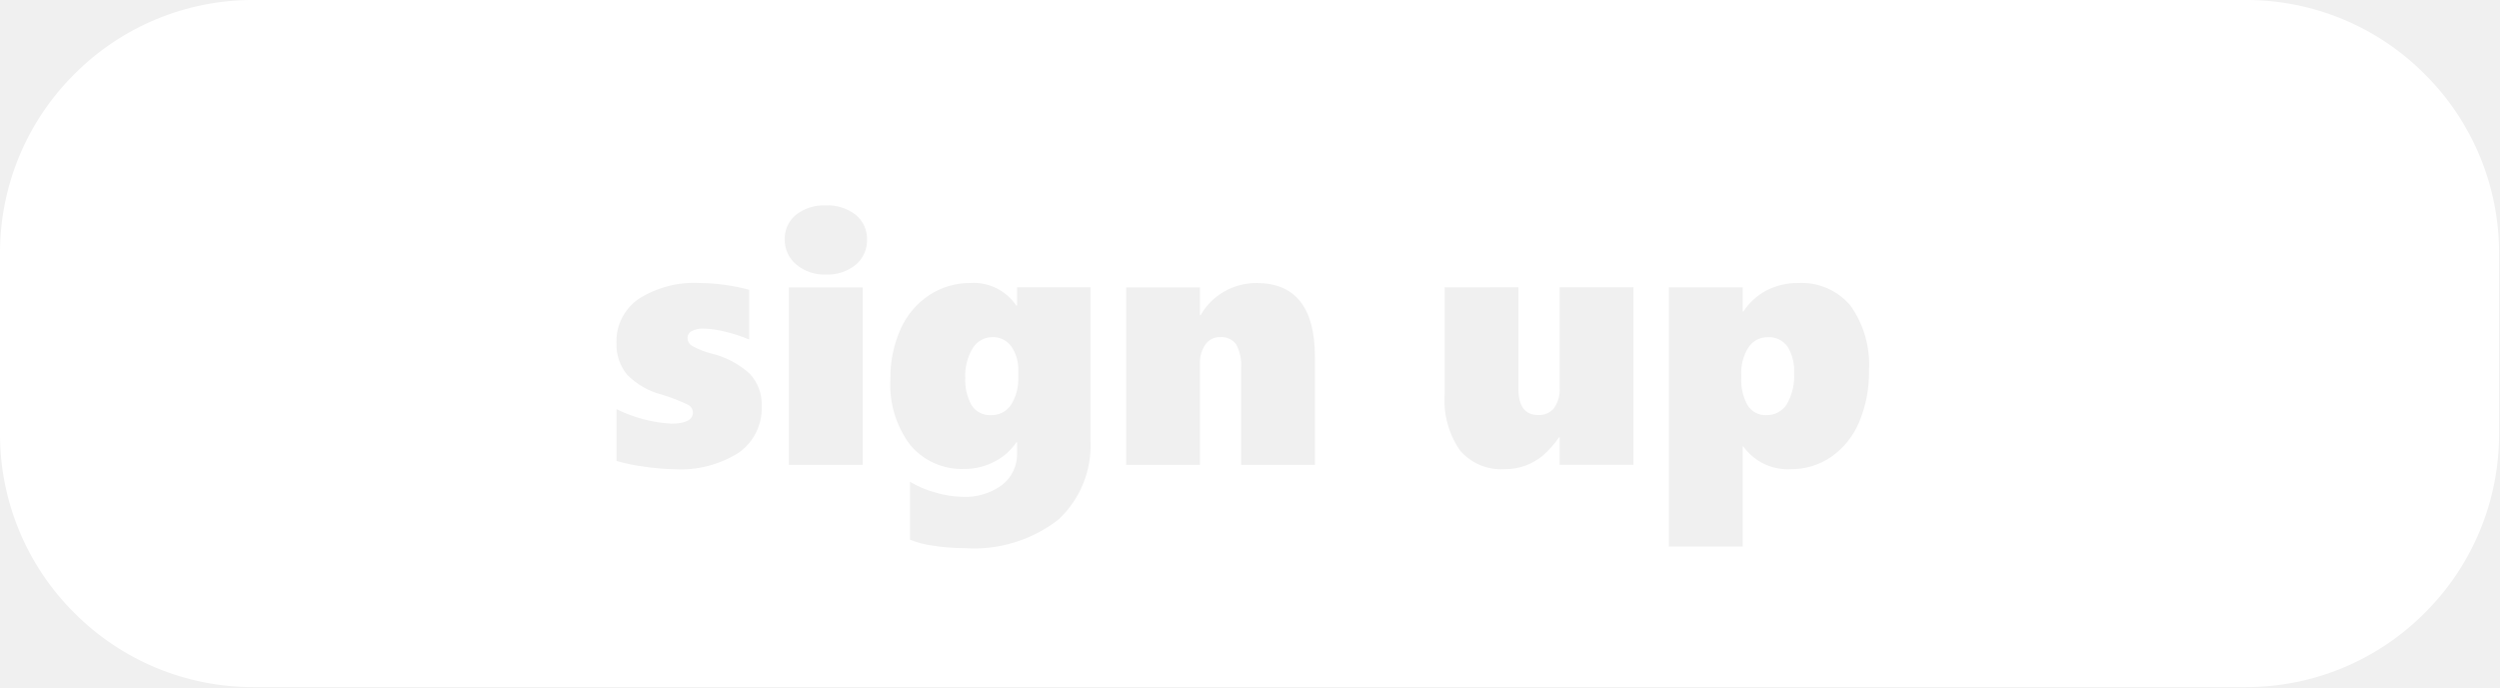
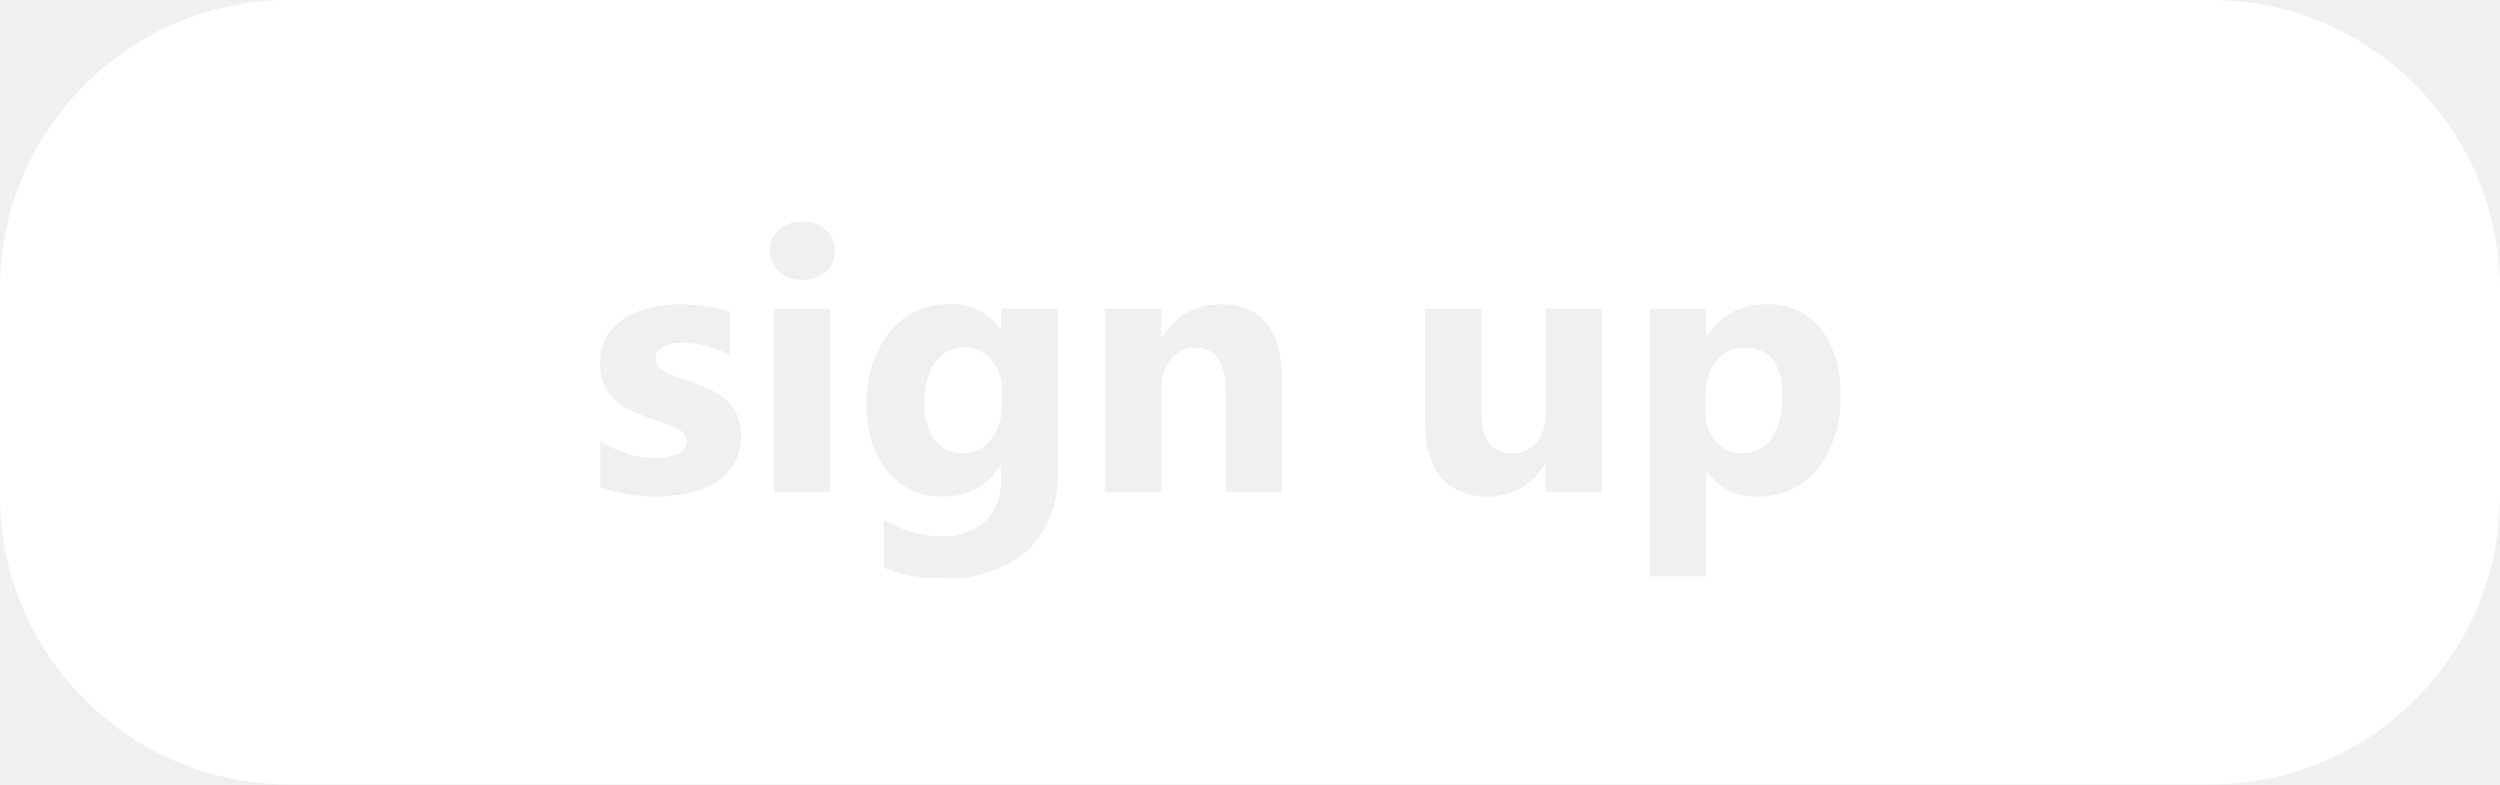
- <svg xmlns="http://www.w3.org/2000/svg" width="147.896" height="40.648" viewBox="0 0 147.896 40.648">
-   <path id="Exclusión_1" data-name="Exclusión 1" d="M1863.4-4160.852H1745.5a14.9,14.9,0,0,1-10.607-4.394,14.9,14.9,0,0,1-4.393-10.607V-4186.5a14.9,14.9,0,0,1,4.393-10.607,14.9,14.9,0,0,1,10.607-4.394h117.9a14.9,14.9,0,0,1,10.607,4.394,14.9,14.9,0,0,1,4.393,10.607v10.647a14.9,14.9,0,0,1-4.393,10.607A14.9,14.9,0,0,1,1863.4-4160.852ZM1784.354-4173h0v3.425a5.254,5.254,0,0,0,1.323.349,11.688,11.688,0,0,0,1.907.154,8.159,8.159,0,0,0,5.553-1.687,6,6,0,0,0,1.9-4.711v-9.034h-4.347v1.087h-.041a3.04,3.04,0,0,0-2.707-1.343,4.413,4.413,0,0,0-2.42.7,4.7,4.7,0,0,0-1.712,2,6.987,6.987,0,0,0-.615,3,5.912,5.912,0,0,0,1.179,3.892,3.979,3.979,0,0,0,3.21,1.41,3.79,3.79,0,0,0,1.768-.431,3.4,3.4,0,0,0,1.3-1.148h.041v.646a2.3,2.3,0,0,1-.881,1.876,3.659,3.659,0,0,1-2.348.708,5.991,5.991,0,0,1-1.569-.246A5.866,5.866,0,0,1,1784.354-4173Zm44.913-11.5v15.331h4.369v-5.917h.04a3.229,3.229,0,0,0,2.8,1.343,4.179,4.179,0,0,0,2.4-.729,4.74,4.74,0,0,0,1.65-2.051,7.5,7.5,0,0,0,.585-3.045,6.032,6.032,0,0,0-1.082-3.835,3.767,3.767,0,0,0-3.113-1.354,3.951,3.951,0,0,0-1.886.446,3.727,3.727,0,0,0-1.354,1.236h-.04v-1.426Zm-13.269,0v6.337a5.2,5.2,0,0,0,.9,3.3,3.191,3.191,0,0,0,2.625,1.118,3.493,3.493,0,0,0,1.276-.216,3.763,3.763,0,0,0,.985-.564,5.793,5.793,0,0,0,.98-1.1h.04v1.62h4.369v-10.5h-4.369v5.948a1.927,1.927,0,0,1-.323,1.189,1.137,1.137,0,0,1-.958.419c-.769,0-1.159-.521-1.159-1.548v-6.009Zm-49.013,7.2h0v3.066a10.851,10.851,0,0,0,1.7.348,13.253,13.253,0,0,0,1.748.145,6.415,6.415,0,0,0,3.789-.979,3.223,3.223,0,0,0,1.358-2.764,2.661,2.661,0,0,0-.7-1.9,5.16,5.16,0,0,0-2.307-1.209,4.879,4.879,0,0,1-1.107-.442.559.559,0,0,1-.277-.482.444.444,0,0,1,.256-.4,1.41,1.41,0,0,1,.688-.144,5.7,5.7,0,0,1,1.292.185,8.866,8.866,0,0,1,1.415.462v-2.943a11.615,11.615,0,0,0-2.912-.4,6.109,6.109,0,0,0-3.645.949,3.04,3.04,0,0,0-1.3,2.579,2.794,2.794,0,0,0,.636,1.9,4.424,4.424,0,0,0,2.031,1.168,10.652,10.652,0,0,1,1.558.6.529.529,0,0,1,.3.457c0,.442-.431.667-1.282.667a8.374,8.374,0,0,1-3.24-.861Zm35.724-4.256a1.074,1.074,0,0,1,.949.426,2.559,2.559,0,0,1,.292,1.4V-4174h4.369v-6.408c0-2.886-1.159-4.349-3.446-4.349a3.858,3.858,0,0,0-1.917.5,3.726,3.726,0,0,0-1.4,1.4h-.041v-1.641h-4.369v10.5h4.369v-5.988a1.885,1.885,0,0,1,.317-1.127A1.03,1.03,0,0,1,1802.709-4181.558Zm-25.522-2.943v10.5h4.369v-10.5Zm2.184-4.85a2.662,2.662,0,0,0-1.768.559,1.827,1.827,0,0,0-.661,1.461,1.888,1.888,0,0,0,.681,1.476,2.575,2.575,0,0,0,1.748.595,2.641,2.641,0,0,0,1.769-.575,1.884,1.884,0,0,0,.672-1.5,1.817,1.817,0,0,0-.672-1.461A2.686,2.686,0,0,0,1779.371-4189.35Zm55.658,12.407a1.222,1.222,0,0,1-1.107-.595,3,3,0,0,1-.369-1.589v-.2a2.748,2.748,0,0,1,.43-1.631,1.337,1.337,0,0,1,1.128-.595,1.341,1.341,0,0,1,1.184.564,2.751,2.751,0,0,1,.385,1.559,3.334,3.334,0,0,1-.431,1.841A1.385,1.385,0,0,1,1835.029-4176.943Zm-45.866,0a1.278,1.278,0,0,1-1.168-.595,3.041,3.041,0,0,1-.369-1.609,3.115,3.115,0,0,1,.441-1.754,1.363,1.363,0,0,1,1.179-.657,1.323,1.323,0,0,1,1.1.544,2.362,2.362,0,0,1,.415,1.466v.359a2.826,2.826,0,0,1-.425,1.636A1.362,1.362,0,0,1,1789.163-4176.943Z" transform="translate(-1730.5 4201.5)" fill="#fff" />
+ <svg xmlns="http://www.w3.org/2000/svg" width="129.555" height="40.648" viewBox="0 0 129.555 40.648">
+   <path id="Exclusión_1" data-name="Exclusión 1" d="M1845.055-4160.852H1745.5a14.9,14.9,0,0,1-10.607-4.394,14.9,14.9,0,0,1-4.393-10.607V-4186.5a14.9,14.9,0,0,1,4.393-10.607,14.9,14.9,0,0,1,10.607-4.394h99.555a14.9,14.9,0,0,1,10.606,4.394,14.9,14.9,0,0,1,4.393,10.607v10.647a14.9,14.9,0,0,1-4.393,10.607A14.9,14.9,0,0,1,1845.055-4160.852Zm-68.757-13.7h0v2.468a7.081,7.081,0,0,0,3.043.547,6.234,6.234,0,0,0,4.435-1.452,5.4,5.4,0,0,0,1.53-4.1v-8.414h-2.931v1.1h-.037a2.9,2.9,0,0,0-2.6-1.336,3.9,3.9,0,0,0-3.126,1.419,5.817,5.817,0,0,0-1.187,3.832,5.21,5.21,0,0,0,1.067,3.432,3.575,3.575,0,0,0,2.885,1.281,3.286,3.286,0,0,0,2.96-1.6h.037v.752a2.827,2.827,0,0,1-.816,2.129,3.2,3.2,0,0,1-2.3.785,5.848,5.848,0,0,1-2.96-.854Zm39.689-10.947v13.87h2.931v-5.474h.037a2.971,2.971,0,0,0,2.616,1.336,3.843,3.843,0,0,0,3.122-1.438,5.87,5.87,0,0,0,1.174-3.812,5.416,5.416,0,0,0-1.007-3.447,3.45,3.45,0,0,0-2.852-1.266,3.459,3.459,0,0,0-3.053,1.661h-.037v-1.429Zm-11.643,0v5.734c0,2.653,1.111,4,3.3,4a3.328,3.328,0,0,0,2.9-1.68h.046V-4176h2.922v-9.5H1810.6v5.437a2.237,2.237,0,0,1-.473,1.5,1.585,1.585,0,0,1-1.261.551c-1.059,0-1.6-.677-1.6-2.013v-5.474Zm-42.732,6.875h0v2.375a8.538,8.538,0,0,0,2.9.483,7.811,7.811,0,0,0,1.647-.172,4.463,4.463,0,0,0,1.4-.547,2.948,2.948,0,0,0,.973-.974,2.719,2.719,0,0,0,.367-1.443,2.711,2.711,0,0,0-.181-1.04,2.232,2.232,0,0,0-.519-.76,3.433,3.433,0,0,0-.812-.566,8.544,8.544,0,0,0-1.058-.445c-.2-.07-.422-.143-.654-.218a4.31,4.31,0,0,1-.6-.24,1.493,1.493,0,0,1-.437-.321.646.646,0,0,1-.167-.446.572.572,0,0,1,.112-.347.825.825,0,0,1,.306-.25,1.8,1.8,0,0,1,.45-.149,2.8,2.8,0,0,1,.542-.051,5.047,5.047,0,0,1,1.248.163,4.594,4.594,0,0,1,1.192.487v-2.264a9.739,9.739,0,0,0-1.28-.284,8.837,8.837,0,0,0-1.28-.1,6.894,6.894,0,0,0-1.554.172,4.266,4.266,0,0,0-1.327.538,2.87,2.87,0,0,0-.928.941,2.617,2.617,0,0,0-.348,1.373,3.009,3.009,0,0,0,.154,1.011,2.23,2.23,0,0,0,.445.752,2.893,2.893,0,0,0,.723.57,7.077,7.077,0,0,0,1,.46c.232.091.478.175.733.25a5.955,5.955,0,0,1,.7.251,1.914,1.914,0,0,1,.524.325.6.6,0,0,1,.2.464.693.693,0,0,1-.45.649,2.944,2.944,0,0,1-1.228.213,4.849,4.849,0,0,1-1.359-.213A6.347,6.347,0,0,1,1761.612-4178.625Zm30.82-4.862c1.046,0,1.576.743,1.576,2.208v5.28h2.923v-5.817c0-2.6-1.061-3.915-3.155-3.915a3.372,3.372,0,0,0-3.052,1.734h-.037v-1.5h-2.932v9.5h2.932v-5.419a2.232,2.232,0,0,1,.491-1.483A1.571,1.571,0,0,1,1792.432-4183.487Zm-21.839-2.013v9.5h2.932v-9.5Zm1.485-4.519a1.782,1.782,0,0,0-1.216.417,1.378,1.378,0,0,0-.472,1.077,1.427,1.427,0,0,0,.472,1.081,1.728,1.728,0,0,0,1.216.44,1.748,1.748,0,0,0,1.22-.427,1.422,1.422,0,0,0,.468-1.095,1.384,1.384,0,0,0-.468-1.077A1.773,1.773,0,0,0,1772.077-4190.019Zm48.678,12a1.7,1.7,0,0,1-1.363-.621,2.427,2.427,0,0,1-.52-1.6V-4181a2.73,2.73,0,0,1,.57-1.8,1.84,1.84,0,0,1,1.471-.682c1.292,0,1.948.843,1.948,2.505a3.76,3.76,0,0,1-.551,2.194A1.806,1.806,0,0,1,1820.755-4178.014Zm-40.374,0a1.731,1.731,0,0,1-1.448-.69,3.036,3.036,0,0,1-.529-1.879,3.592,3.592,0,0,1,.557-2.143,1.8,1.8,0,0,1,1.531-.761,1.731,1.731,0,0,1,1.387.636,2.316,2.316,0,0,1,.534,1.536v.751a2.881,2.881,0,0,1-.561,1.851A1.8,1.8,0,0,1,1780.381-4178.014Z" transform="translate(-1730.5 4201.5)" fill="#fff" />
</svg>
